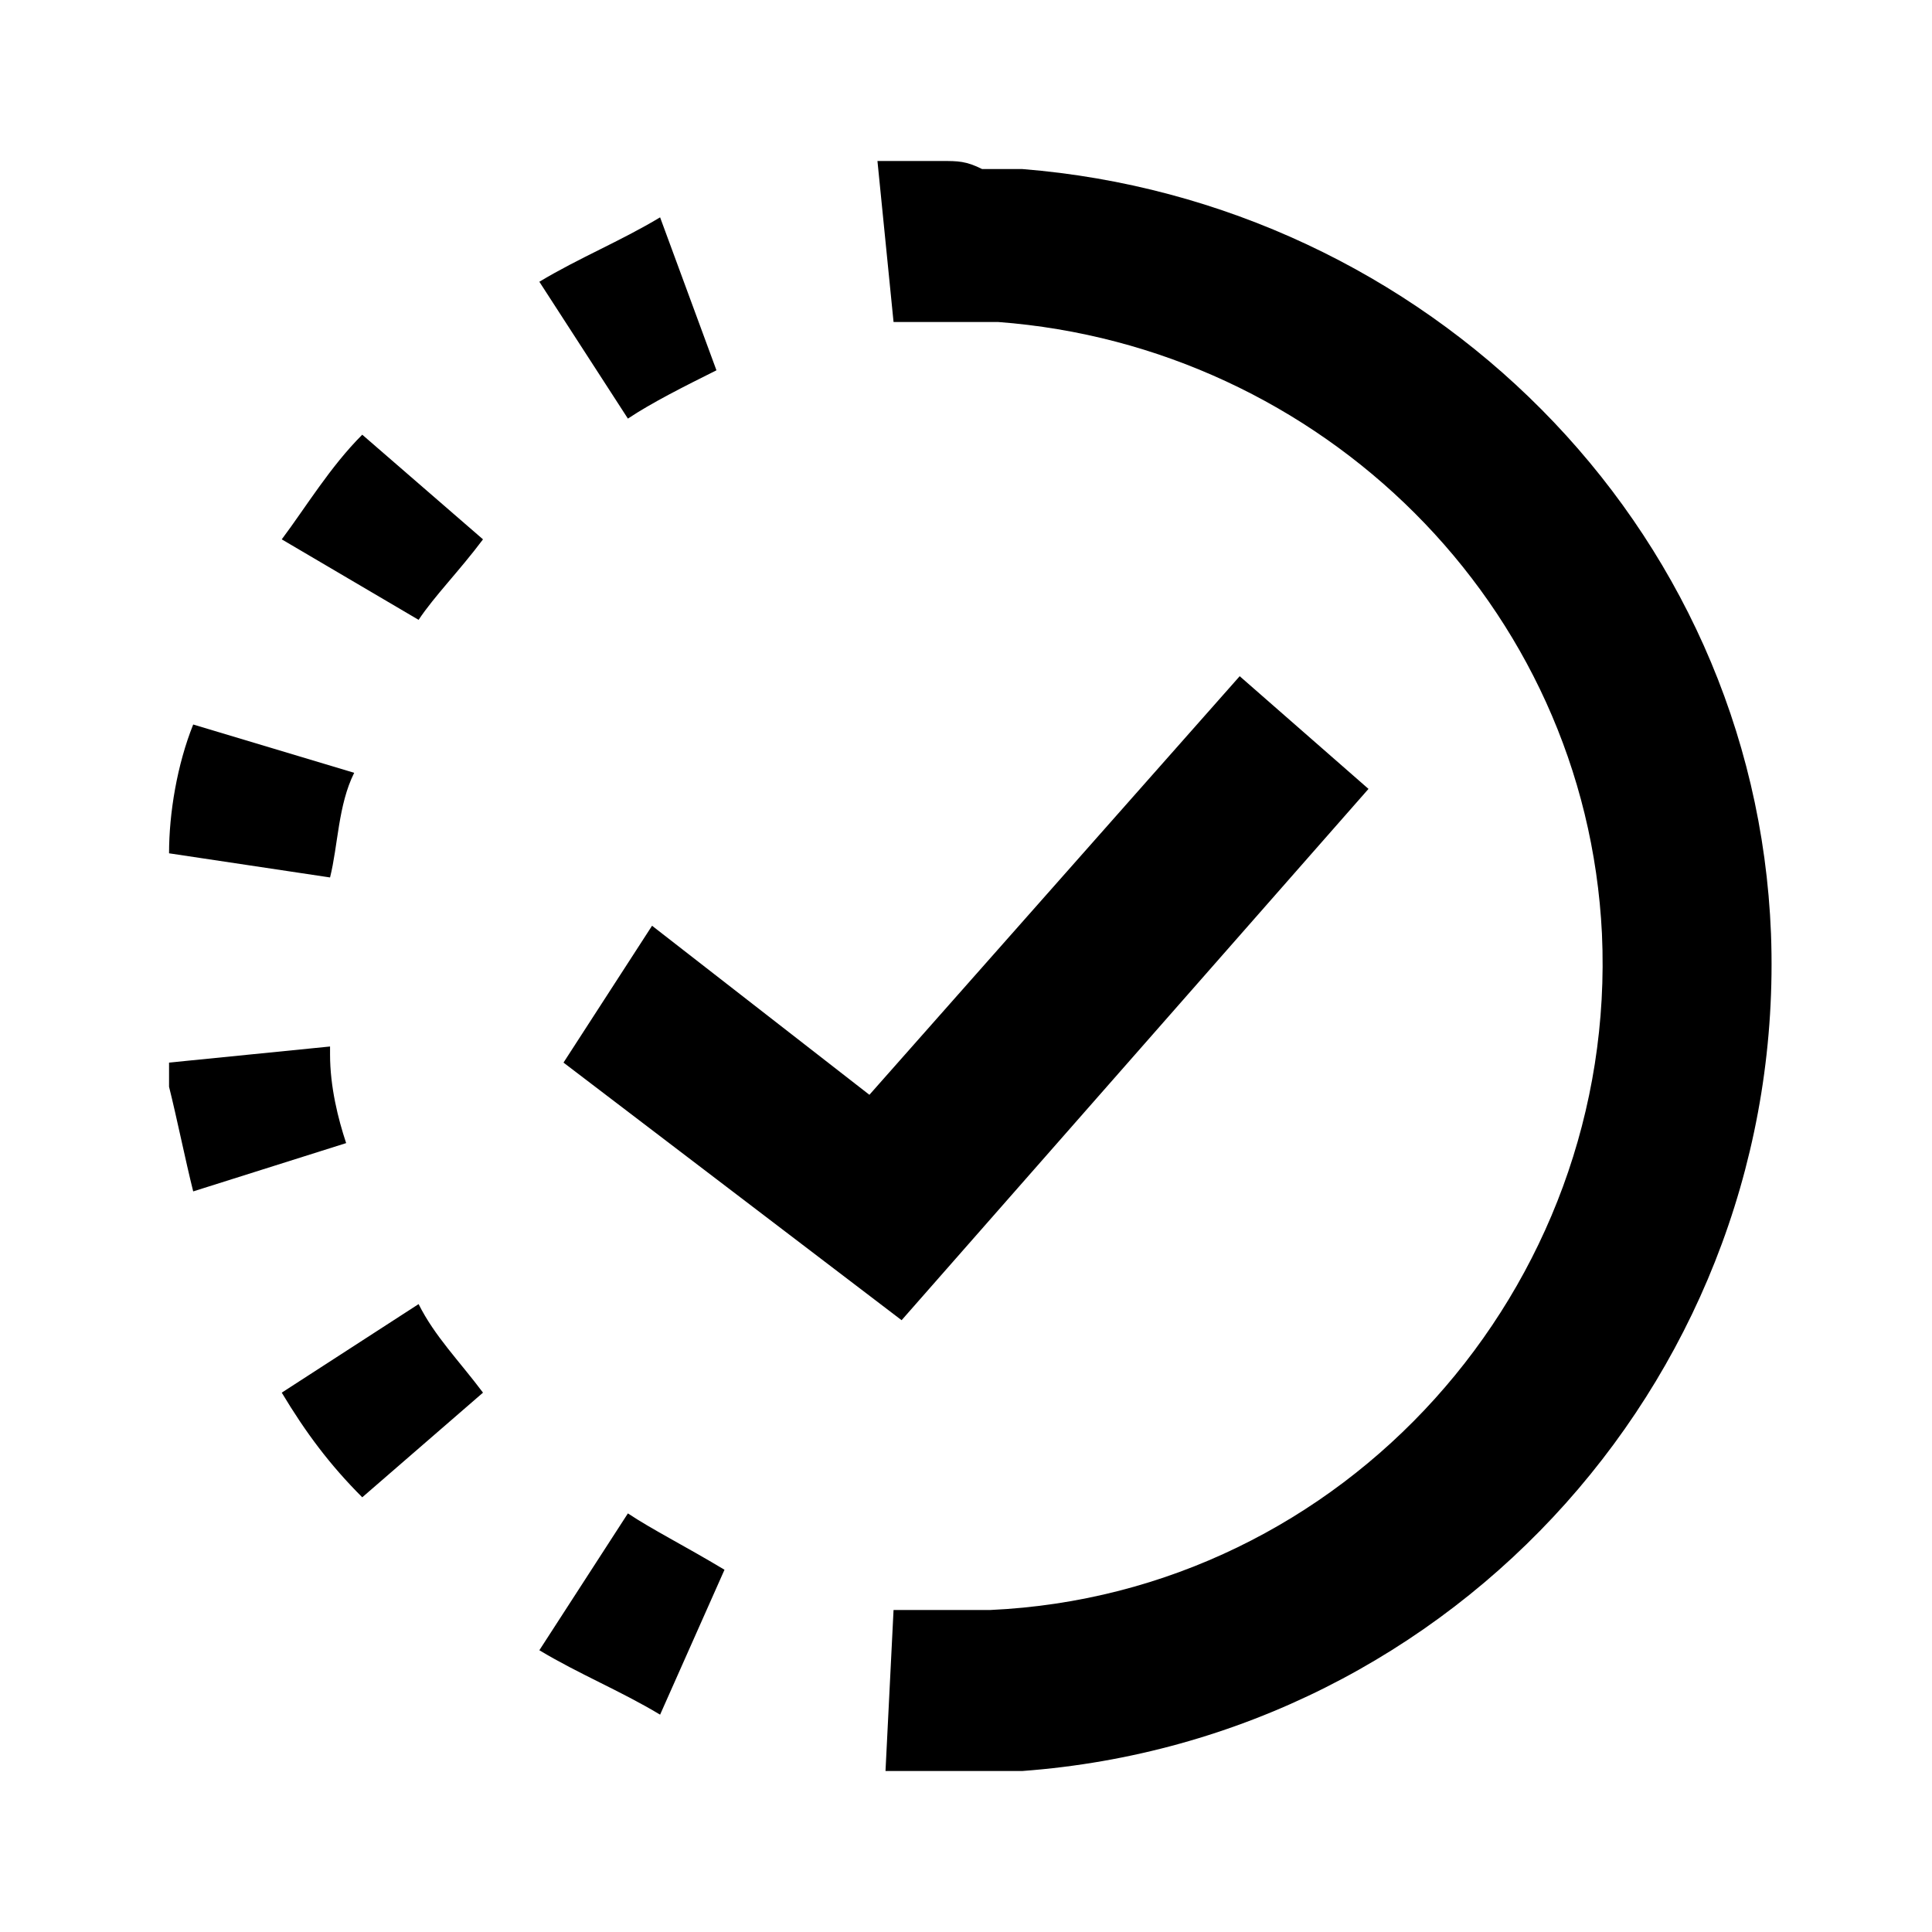
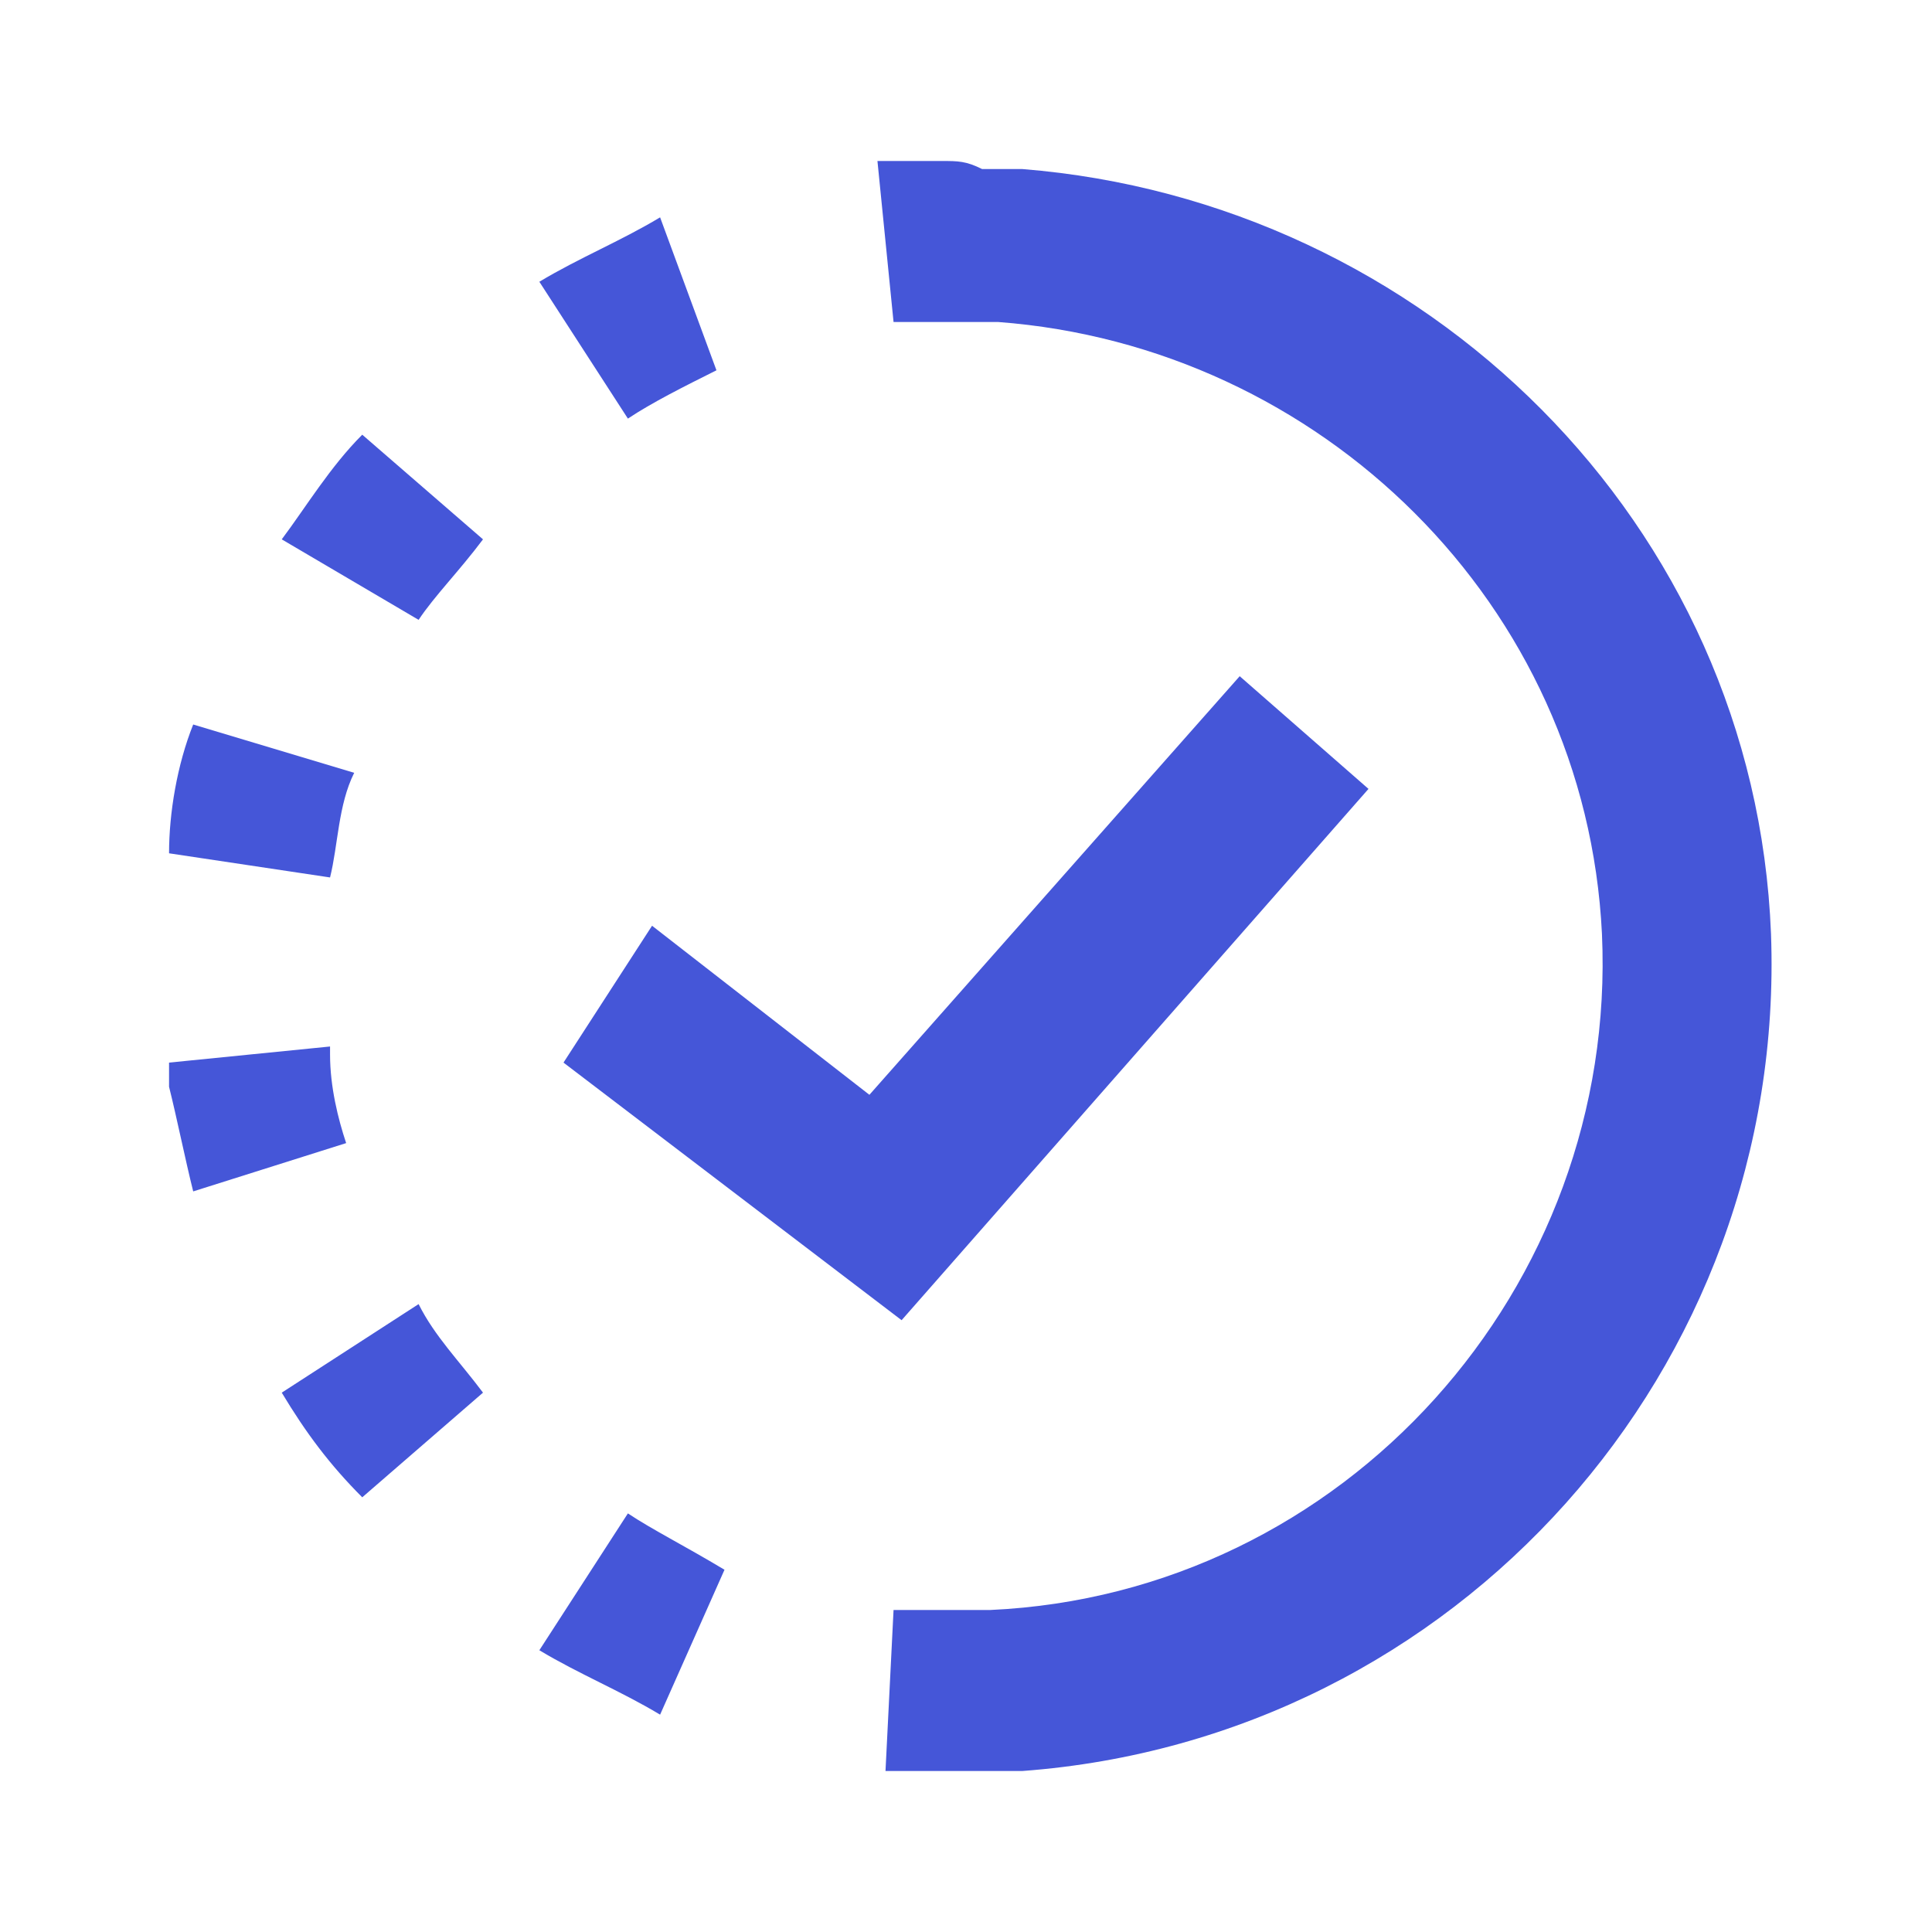
- <svg xmlns="http://www.w3.org/2000/svg" fill="#000000" version="1.1" id="Layer_1" viewBox="0 0 24 24" xml:space="preserve">
+ <svg xmlns="http://www.w3.org/2000/svg" fill="#4556d8" version="1.1" id="Layer_1" viewBox="0 0 24 24" xml:space="preserve">
  <style type="text/css">
	.st0{fill:none;}
</style>
  <path d="M11.7,2c-0.1,0-0.1,0-0.2,0c0,0,0,0-0.1,0v0c-0.2,0-0.3,0-0.5,0l0.2,2c0.4,0,0.9,0,1.3,0c4,0.3,7.3,3.5,7.5,7.6  c0.2,4.4-3.2,8.2-7.6,8.4c0,0-0.1,0-0.2,0c-0.3,0-0.7,0-1,0L11,22c0.4,0,0.8,0,1.3,0c0.1,0,0.3,0,0.4,0v0c5.4-0.4,9.5-5,9.3-10.4  c-0.2-5.1-4.3-9.1-9.3-9.5v0c0,0,0,0,0,0c-0.2,0-0.3,0-0.5,0C12,2,11.9,2,11.7,2z M8.2,2.7C7.7,3,7.2,3.2,6.7,3.5l1.1,1.7  C8.1,5,8.5,4.8,8.9,4.6L8.2,2.7z M4.5,5.4c-0.4,0.4-0.7,0.9-1,1.3l1.7,1C5.4,7.4,5.7,7.1,6,6.7L4.5,5.4z M15.4,8.4l-4.6,5.2  l-2.7-2.1L7,13.2l4.2,3.2l5.8-6.6L15.4,8.4z M2.4,9c-0.2,0.5-0.3,1.1-0.3,1.6l2,0.3c0.1-0.4,0.1-0.9,0.3-1.3L2.4,9z M4.1,13l-2,0.2  c0,0.1,0,0.2,0,0.3c0.1,0.4,0.2,0.9,0.3,1.3l1.9-0.6c-0.1-0.3-0.2-0.7-0.2-1.1L4.1,13z M5.2,16.2l-1.7,1.1c0.3,0.5,0.6,0.9,1,1.3  L6,17.3C5.7,16.9,5.4,16.6,5.2,16.2z M7.8,18.8l-1.1,1.7c0.5,0.3,1,0.5,1.5,0.8l0.8-1.8C8.5,19.2,8.1,19,7.8,18.8z" />
  <rect class="st0" width="24" height="24" />
</svg>
